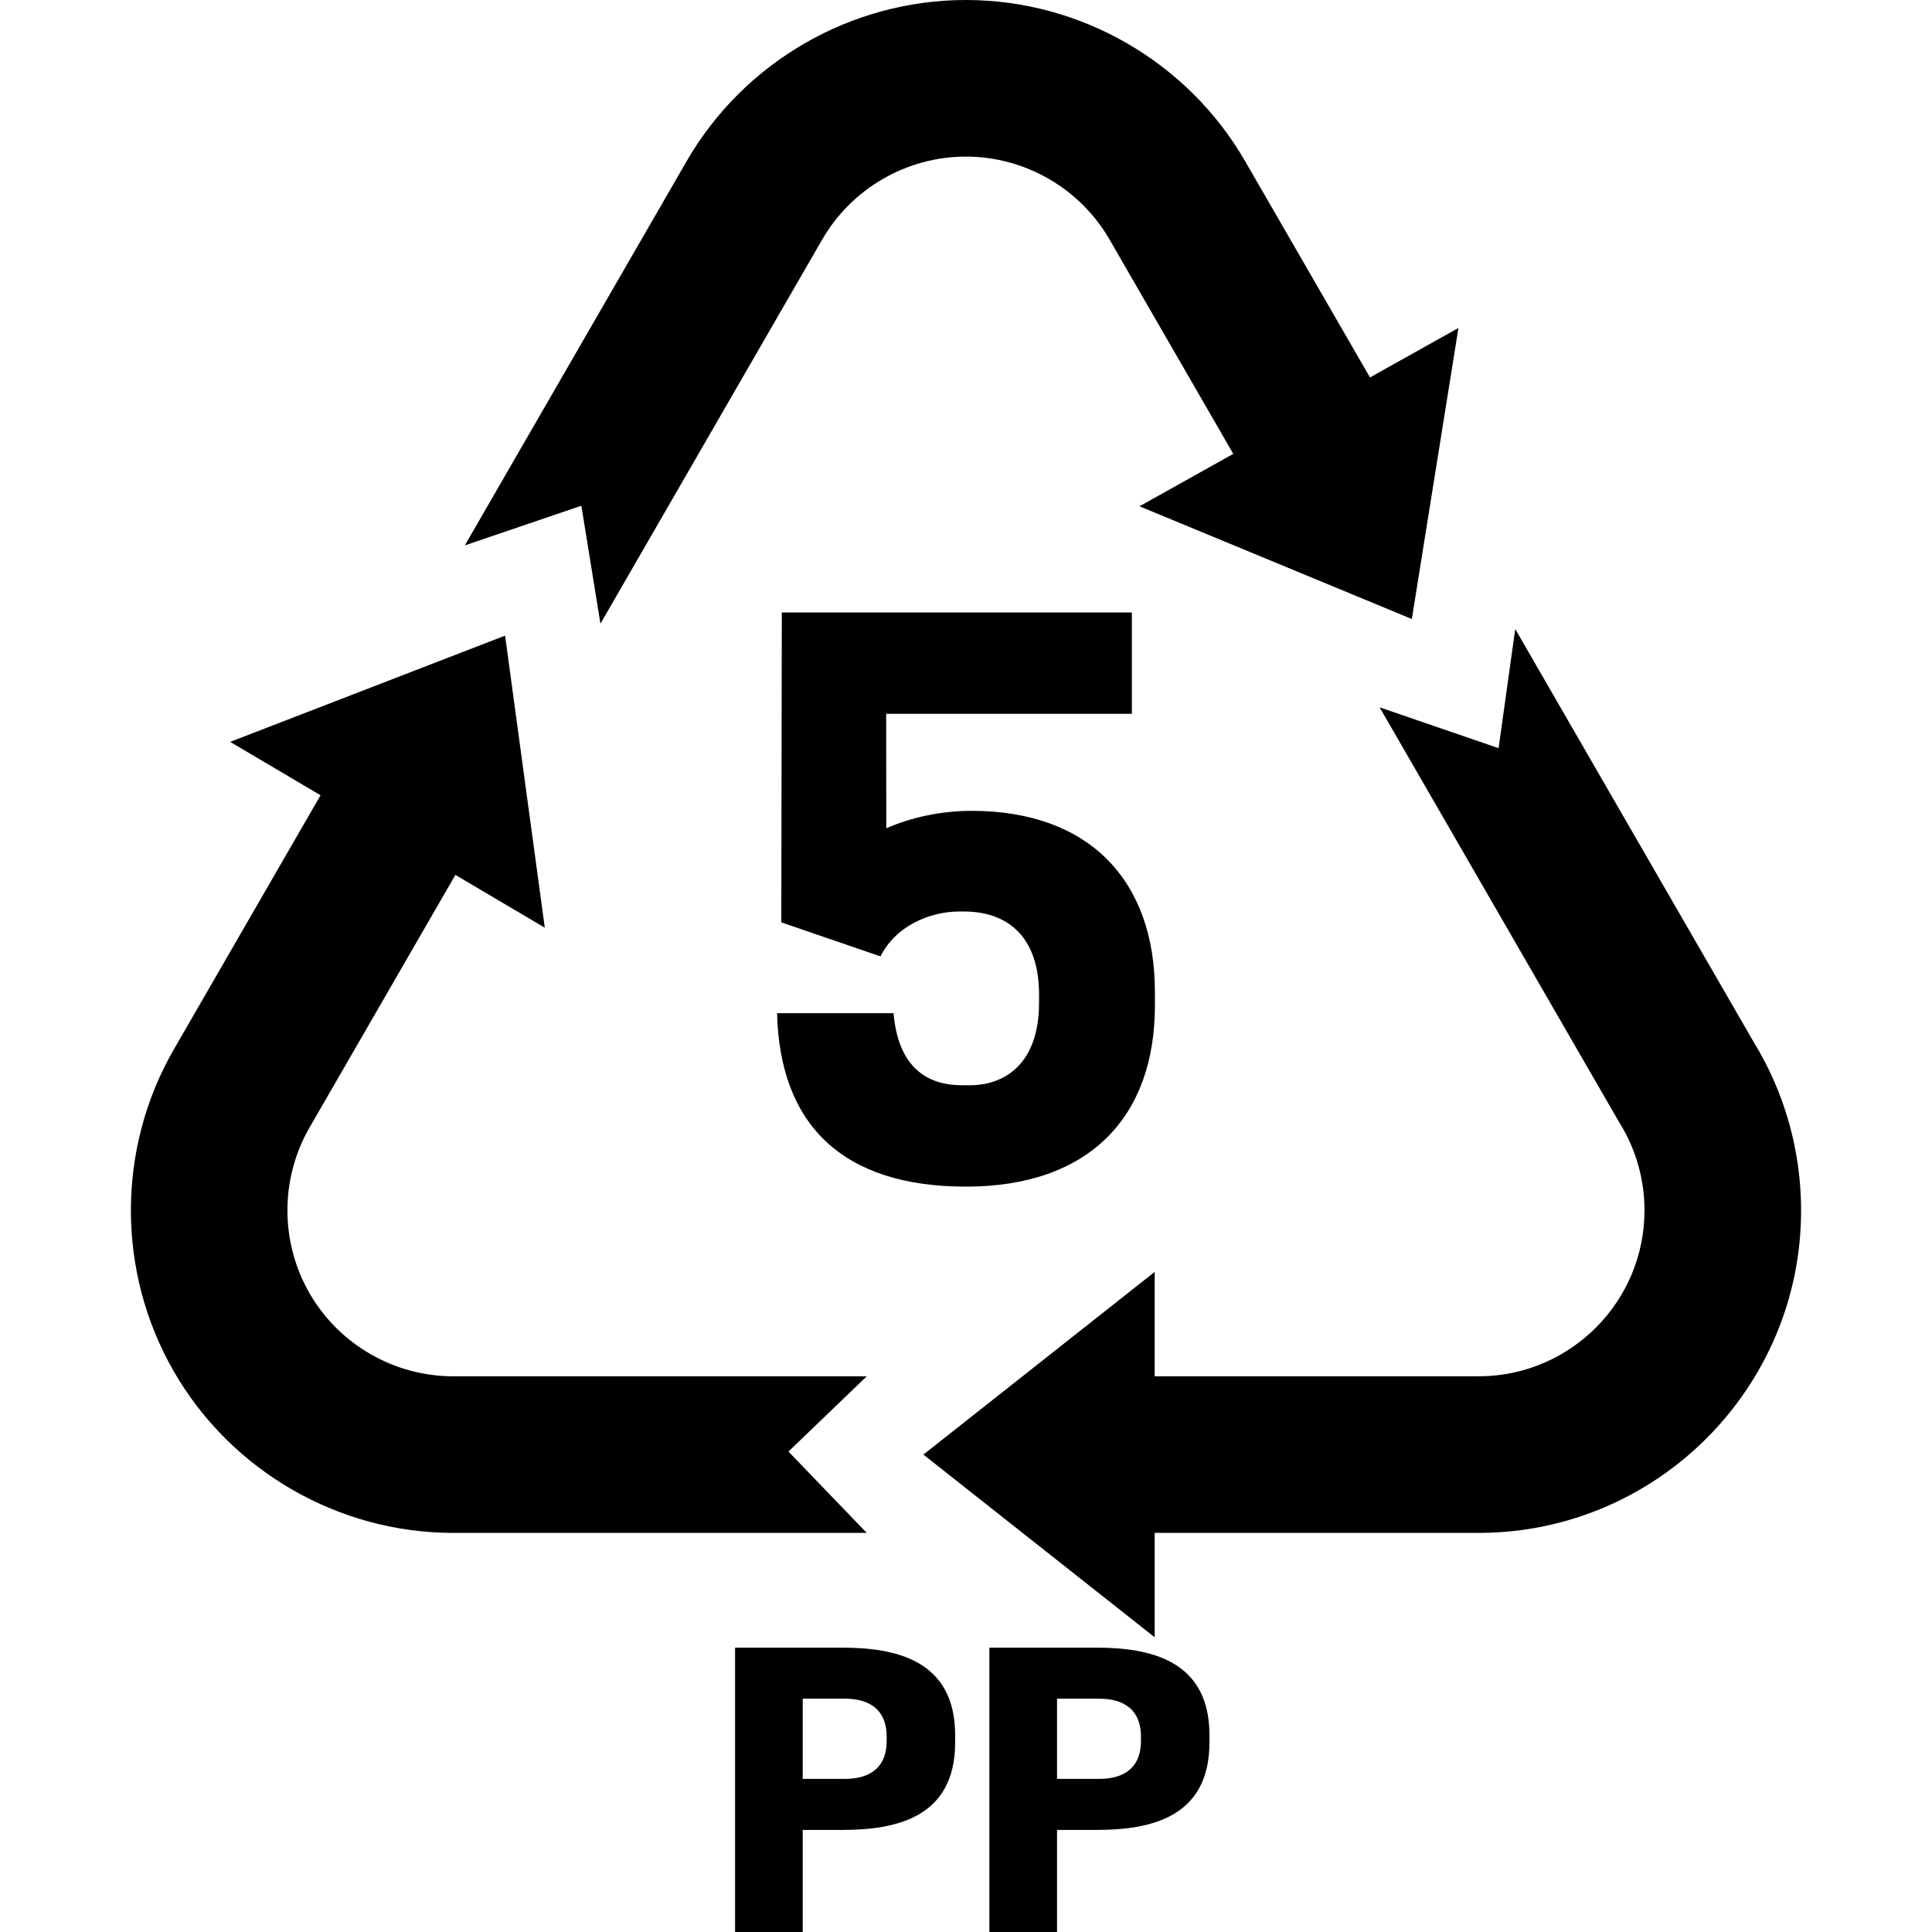
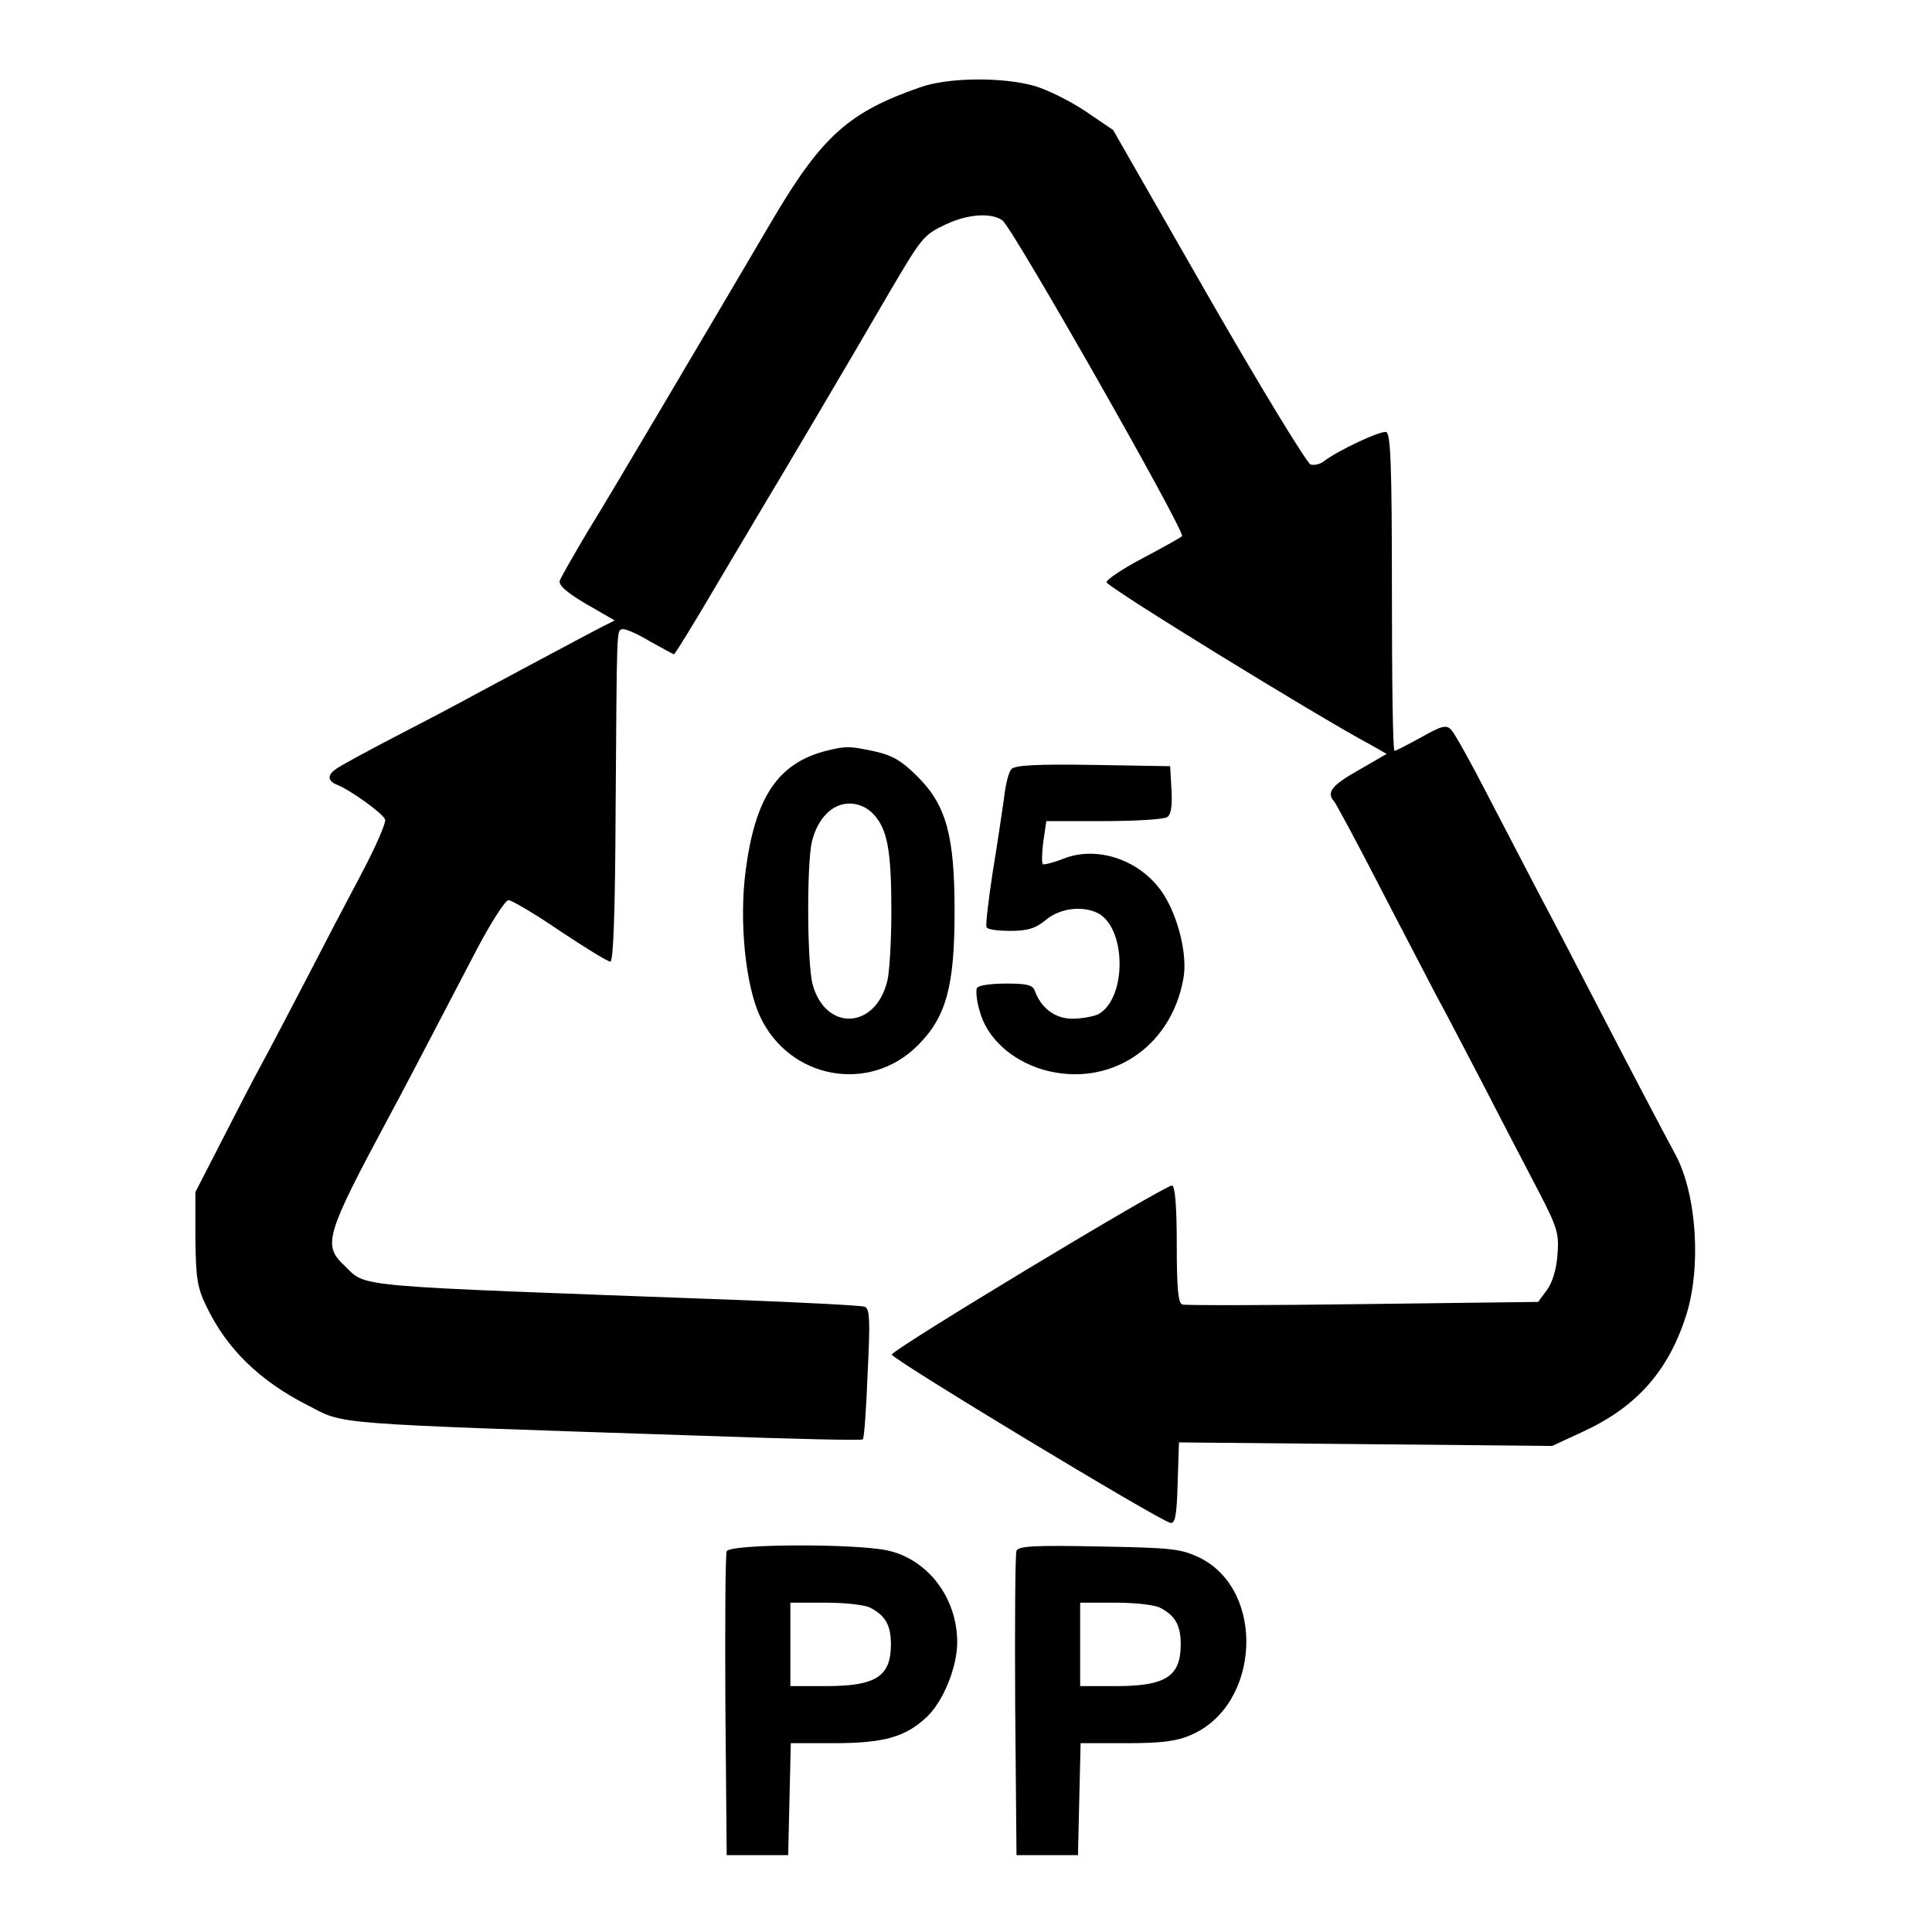
- <svg xmlns="http://www.w3.org/2000/svg" version="1.1" id="Capa_1" x="0px" y="0px" viewBox="0 0 370.129 370.129" style="enable-background:new 0 0 370.129 370.129;" xml:space="preserve">
-   <g>
-     <path d="M335.948,199.598l-45.662-79.09l-3.19,22.826l-22.791-7.826l45.771,79.279l0.24,0.402   c3.098,4.998,4.734,10.771,4.734,16.699c0,17.375-14.016,31.539-31.336,31.777l-0.197-0.014l-0.502,0.018h-61.801v-20l-44.311,35   l44.311,35v-20h62.057c0.02,0,0.043,0,0.064,0l0.172-0.002c33.957-0.127,61.543-27.793,61.543-61.779   C345.051,220.457,341.905,209.297,335.948,199.598z" />
-     <path d="M151.051,278.084l15-14.414H86.83c-11.318,0-21.863-6.09-27.521-15.891c-5.658-9.801-5.658-21.98-0.002-31.781   l27.937-48.385l17.124,10.113l-7.604-55.953l-52.67,20.355l17.317,10.228L33.326,201c-10.998,19.053-10.998,42.725,0,61.779   C44.328,281.832,64.83,293.67,86.83,293.67h79.221L151.051,278.084z" />
-     <path d="M115.032,119.484l42.488-73.596C163.18,36.088,173.725,30,185.043,30c11.316,0,21.863,6.088,27.521,15.889l23.705,41.061   l-17.966,10.045l52.174,21.596l8.926-55.756l-16.944,9.474l-23.913-41.419C227.543,11.836,207.043,0,185.043,0   c-22.002,0-42.502,11.836-53.504,30.889l-42.488,73.596l22.324-7.598L115.032,119.484z" />
-     <path d="M185.746,207.914h-1.387c-6.822,0-12.26-3.453-13.178-13.809h-22.311c0.516,21.283,12.441,33.229,36.182,33.229   c23.719,0,36.203-13.455,36.203-34.678v-2.637c0-21.223-12.484-34.678-35.094-34.678c-5.965,0-11.514,1.248-16.369,3.328   l-0.02-21.916h47.07v-19.42h-67.063l-0.102,59.371l19.004,6.518c2.912-5.824,9.434-8.6,15.121-8.6h0.832   c8.045,0,14.426,4.439,14.426,15.951v1.525C199.063,203.613,192.682,207.914,185.746,207.914z" />
-     <path d="M161.305,315.654h-20.48v54.475h12.961v-19.555h7.52c10.16,0,21.682-2.234,21.682-16.762v-1.396   C182.987,317.959,171.465,315.654,161.305,315.654z M169.866,333.465c0,6.145-4.48,7.332-8,7.332h-8.08v-15.365h8.08   c3.52,0,8,1.188,8,7.334V333.465z" />
-     <path d="M210.024,315.654h-20.48v54.475h12.961v-19.555h7.52c10.16,0,21.682-2.234,21.682-16.762v-1.396   C231.705,317.959,220.184,315.654,210.024,315.654z M218.584,333.465c0,6.145-4.48,7.332-8,7.332h-8.08v-15.365h8.08   c3.52,0,8,1.188,8,7.334V333.465z" />
+ <svg xmlns="http://www.w3.org/2000/svg" version="1.0" width="440pt" height="440pt" viewBox="0 0 440 440" preserveAspectRatio="xMidYMid meet">
+   <g transform="translate(0,440) scale(0.1,-0.1)" fill="#000000" stroke="none">
+     <path d="M2095 4201 c-161 -56 -222 -111 -330 -292 -115 -195 -150 -255 -265 -449 -57 -96 -129 -218 -162 -271 -32 -54 -60 -103 -63 -111 -4 -10 15 -27 59 -53 l66 -38 -28 -14 c-48 -25 -235 -125 -287 -153 -27 -15 -108 -58 -180 -95 -71 -37 -136 -72 -142 -78 -18 -13 -16 -26 4 -34 31 -12 104 -65 110 -79 3 -7 -22 -64 -55 -126 -33 -62 -90 -171 -127 -243 -37 -71 -82 -157 -100 -190 -18 -33 -59 -112 -91 -175 l-59 -115 0 -105 c1 -90 4 -112 25 -155 46 -96 120 -169 230 -225 88 -45 32 -41 903 -70 197 -7 360 -11 362 -8 3 2 8 70 11 151 6 121 5 147 -7 151 -8 3 -144 10 -304 16 -888 33 -827 27 -882 79 -48 46 -41 69 102 336 31 57 72 136 201 383 32 61 65 112 72 112 7 0 60 -31 117 -70 57 -38 109 -70 115 -70 7 0 11 115 12 343 3 423 2 410 15 414 6 2 34 -10 62 -27 29 -16 54 -30 56 -30 2 0 43 66 91 148 48 81 99 167 114 192 28 46 192 323 286 485 73 124 77 130 128 154 51 24 104 27 129 9 24 -18 418 -711 409 -719 -4 -4 -44 -26 -89 -50 -46 -24 -83 -49 -83 -55 0 -10 481 -306 603 -371 l35 -20 -64 -37 c-62 -35 -74 -51 -55 -72 4 -5 50 -90 101 -189 51 -99 110 -211 130 -250 21 -38 71 -135 113 -215 41 -80 96 -185 122 -235 42 -81 46 -95 42 -143 -2 -32 -12 -64 -24 -80 l-20 -27 -399 -5 c-219 -3 -405 -3 -411 -1 -10 2 -13 38 -13 137 0 89 -4 134 -11 134 -18 0 -638 -374 -638 -385 0 -10 607 -377 634 -383 11 -3 15 14 17 90 l3 93 425 -4 425 -4 67 31 c123 56 196 137 237 263 36 109 26 277 -23 369 -25 46 -109 206 -185 353 -33 64 -87 168 -120 230 -32 61 -89 171 -126 242 -37 72 -73 136 -80 143 -11 12 -22 9 -68 -17 -31 -17 -58 -31 -61 -31 -4 0 -6 162 -6 360 0 293 -3 362 -13 366 -12 4 -111 -42 -144 -68 -7 -5 -19 -8 -28 -6 -8 2 -113 174 -233 383 l-217 379 -62 42 c-34 23 -86 49 -116 58 -73 21 -198 20 -262 -3z" />
+     <path d="M1885 2691 c-113 -28 -165 -105 -187 -275 -15 -116 0 -260 33 -331 67 -143 249 -176 359 -66 65 65 84 134 84 306 0 172 -19 241 -84 306 -37 37 -58 49 -99 58 -57 12 -63 12 -106 2z m104 -145 c32 -34 41 -82 41 -221 0 -66 -4 -137 -9 -158 -26 -111 -140 -117 -170 -10 -13 46 -14 273 -2 326 13 53 46 87 86 87 20 0 40 -9 54 -24z" />
+     <path d="M2303 2648 c-6 -7 -13 -35 -16 -63 -4 -27 -15 -104 -26 -170 -10 -66 -17 -123 -14 -127 2 -5 27 -8 55 -8 39 0 57 6 80 25 32 27 84 33 119 15 65 -35 65 -195 0 -230 -11 -5 -37 -10 -59 -10 -39 0 -71 24 -85 63 -5 14 -18 17 -66 17 -33 0 -63 -4 -66 -10 -3 -5 -1 -29 6 -52 16 -61 71 -112 144 -134 150 -43 292 49 320 207 10 52 -11 139 -45 192 -49 77 -150 113 -229 81 -23 -9 -44 -14 -46 -12 -3 3 -2 26 1 51 l7 47 131 0 c72 0 137 4 144 9 9 5 12 25 10 62 l-3 54 -176 3 c-133 2 -179 -1 -186 -10z" />
+     <path d="M1655 867 c-3 -6 -4 -165 -3 -352 l3 -340 70 0 70 0 3 128 3 127 96 0 c117 0 165 14 214 60 37 35 69 113 69 170 0 101 -67 189 -159 209 -75 16 -360 15 -366 -2z m328 -129 c34 -18 46 -40 46 -83 0 -73 -34 -95 -148 -95 l-81 0 0 95 0 95 81 0 c44 0 90 -5 102 -12z" />
+     <path d="M2315 868 c-3 -7 -4 -166 -3 -353 l3 -340 70 0 70 0 3 128 3 127 103 0 c80 0 115 4 149 19 157 68 170 328 20 403 -44 21 -63 23 -230 26 -147 3 -184 1 -188 -10z m328 -130 c34 -18 46 -40 46 -83 0 -73 -34 -95 -148 -95 l-81 0 0 95 0 95 81 0 c44 0 90 -5 102 -12z" />
  </g>
-   <g>
- </g>
-   <g>
- </g>
-   <g>
- </g>
-   <g>
- </g>
-   <g>
- </g>
-   <g>
- </g>
-   <g>
- </g>
-   <g>
- </g>
-   <g>
- </g>
-   <g>
- </g>
-   <g>
- </g>
-   <g>
- </g>
-   <g>
- </g>
-   <g>
- </g>
-   <g>
- </g>
</svg>
